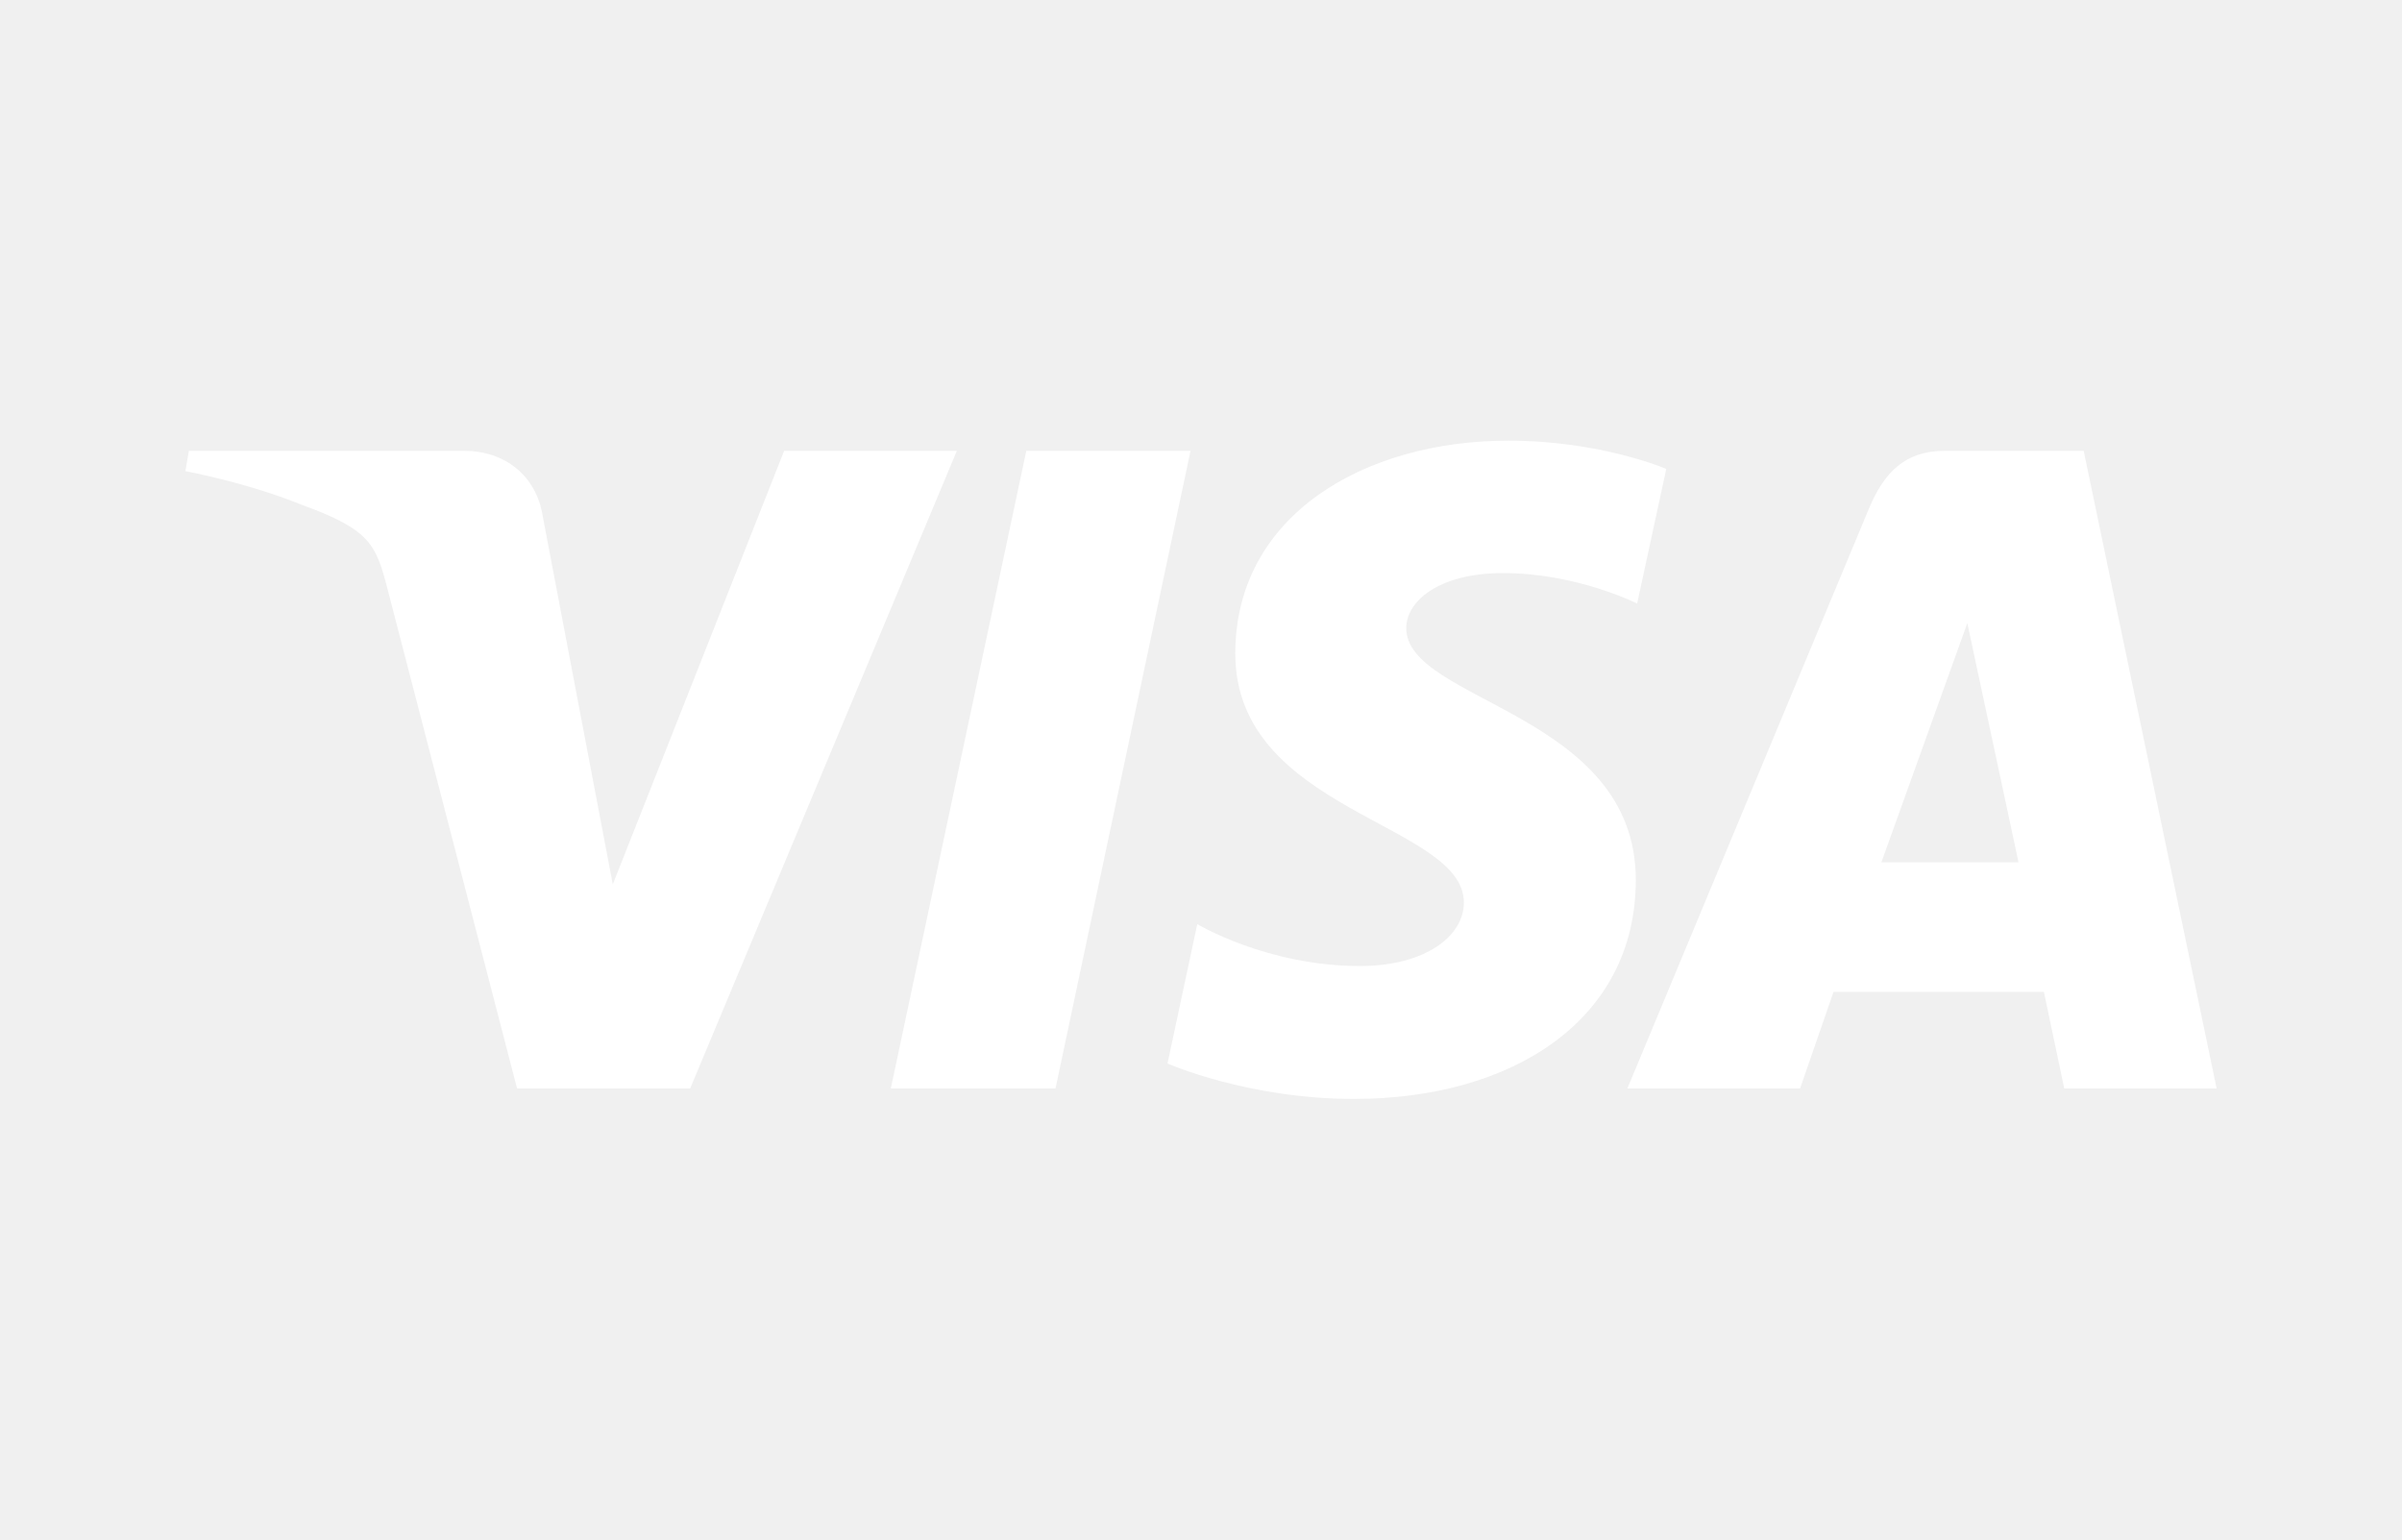
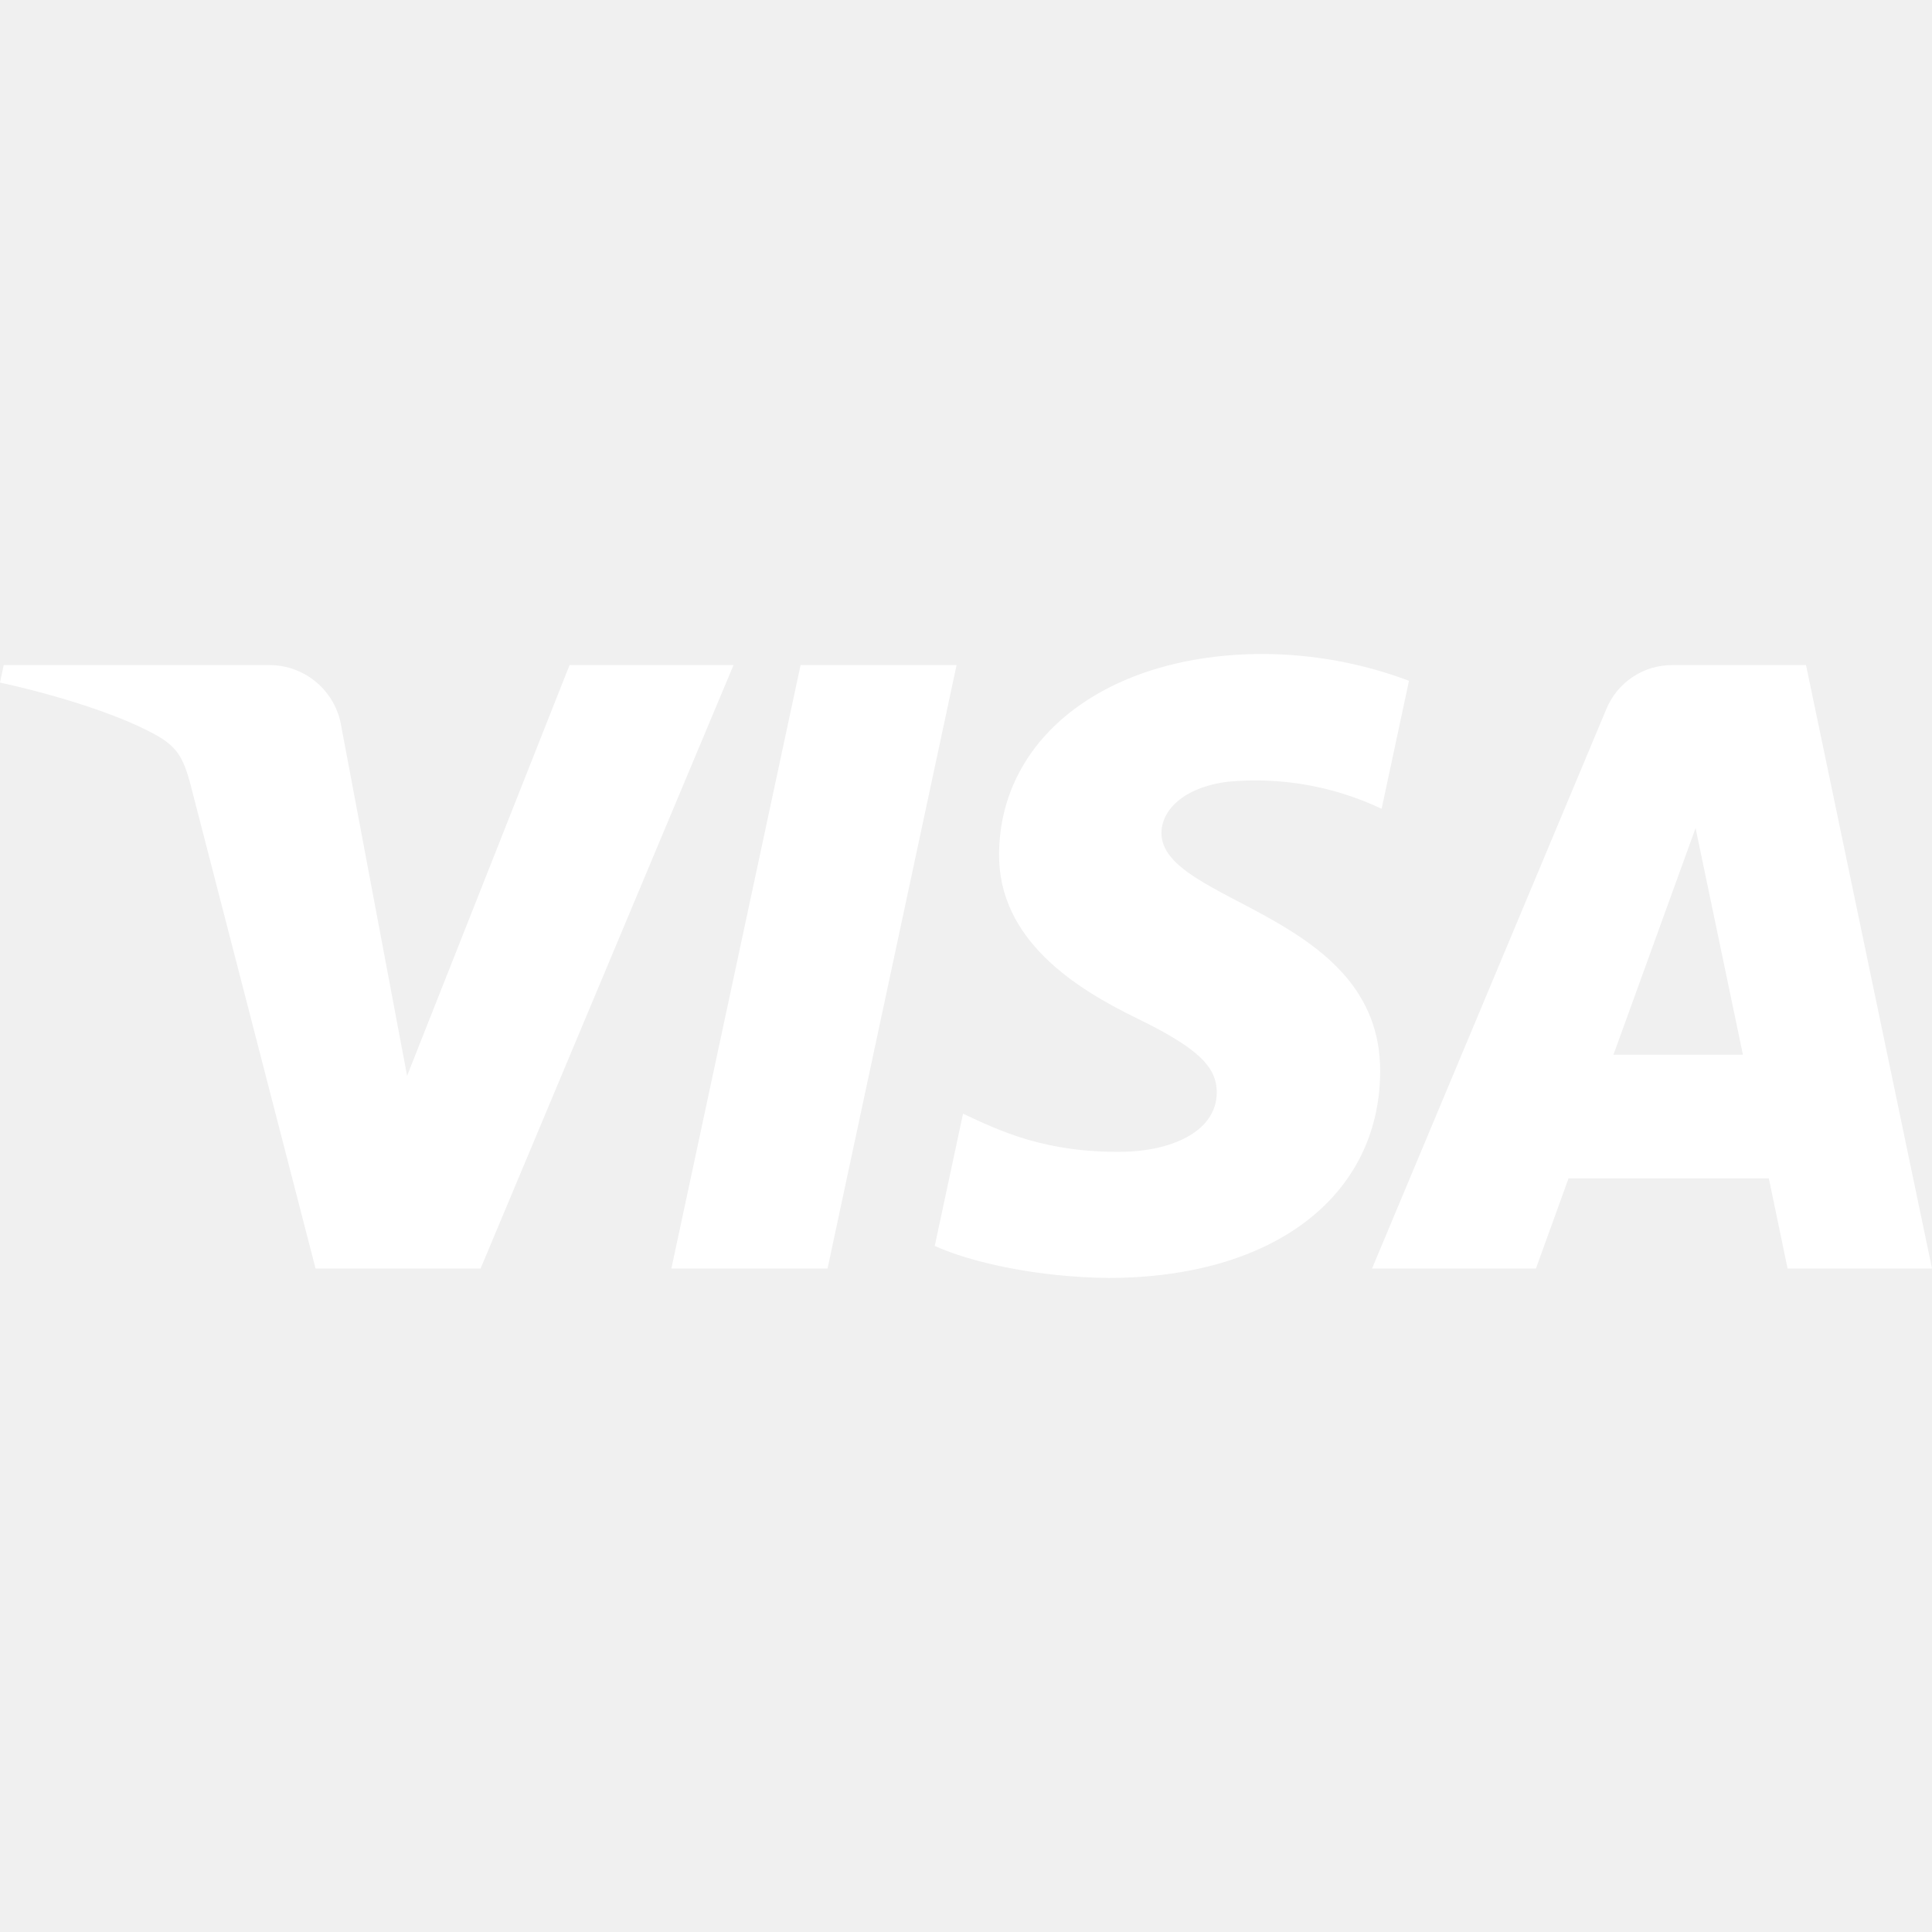
- <svg xmlns="http://www.w3.org/2000/svg" width="780" height="500" viewBox="0 0 780 500" fill="none">
-   <g clip-path="url(#clip0_6278_125833)">
-     <path d="M489.823 143.111C442.988 143.111 401.134 167.393 401.134 212.256C401.134 263.706 475.364 267.259 475.364 293.106C475.364 303.989 462.895 313.731 441.6 313.731C411.377 313.731 388.789 300.119 388.789 300.119L379.123 345.391C379.123 345.391 405.145 356.889 439.692 356.889C490.898 356.889 531.19 331.415 531.19 285.784C531.19 231.419 456.652 227.971 456.652 203.981C456.652 195.455 466.887 186.114 488.122 186.114C512.081 186.114 531.628 196.014 531.628 196.014L541.087 152.289C541.087 152.289 519.818 143.111 489.823 143.111ZM61.329 146.411L60.195 153.011C60.195 153.011 79.899 156.618 97.645 163.814C120.495 172.064 122.122 176.868 125.971 191.786L167.905 353.486H224.118L310.719 146.411H254.635L198.989 287.202L176.282 167.861C174.199 154.203 163.651 146.411 150.74 146.411H61.329ZM333.271 146.411L289.275 353.486H342.756L386.598 146.411H333.271ZM631.554 146.411C618.658 146.411 611.825 153.318 606.811 165.386L528.458 353.486H584.542L595.393 322.136H663.72L670.318 353.486H719.805L676.633 146.411H631.554ZM638.848 202.356L655.473 280.061H610.935L638.848 202.356Z" fill="white" />
-   </g>
-   <defs>
-     <clipPath id="clip0_6278_125833">
-       <rect width="780" height="500" fill="white" />
-     </clipPath>
-   </defs>
+ <svg xmlns="http://www.w3.org/2000/svg" fill="#ffffff" role="img" viewBox="0 0 24 24">
+   <path d="M9.112 8.262L5.97 15.758H3.92L2.374 9.775c-.094-.368-.175-.503-.461-.658C1.447 8.864.677 8.627 0 8.479l.046-.217h3.3a.904.904 0 01.894.764l.817 4.338 2.018-5.102zm8.033 5.049c.008-1.979-2.736-2.088-2.717-2.972.006-.269.262-.555.822-.628a3.66 3.66 0 011.913.336l.34-1.59a5.207 5.207 0 00-1.814-.333c-1.917 0-3.266 1.02-3.278 2.479-.012 1.079.963 1.68 1.698 2.04.756.367 1.01.603 1.006.931-.005.504-.602.725-1.16.734-.975.015-1.54-.263-1.992-.473l-.351 1.642c.453.208 1.289.39 2.156.398 2.037 0 3.37-1.006 3.377-2.564m5.061 2.447H24l-1.565-7.496h-1.656a.883.883 0 00-.826.55l-2.909 6.946h2.036l.405-1.12h2.488zm-2.163-2.656l1.02-2.815.588 2.815zm-8.16-4.84l-1.603 7.496H8.34l1.605-7.496z" />
</svg>
